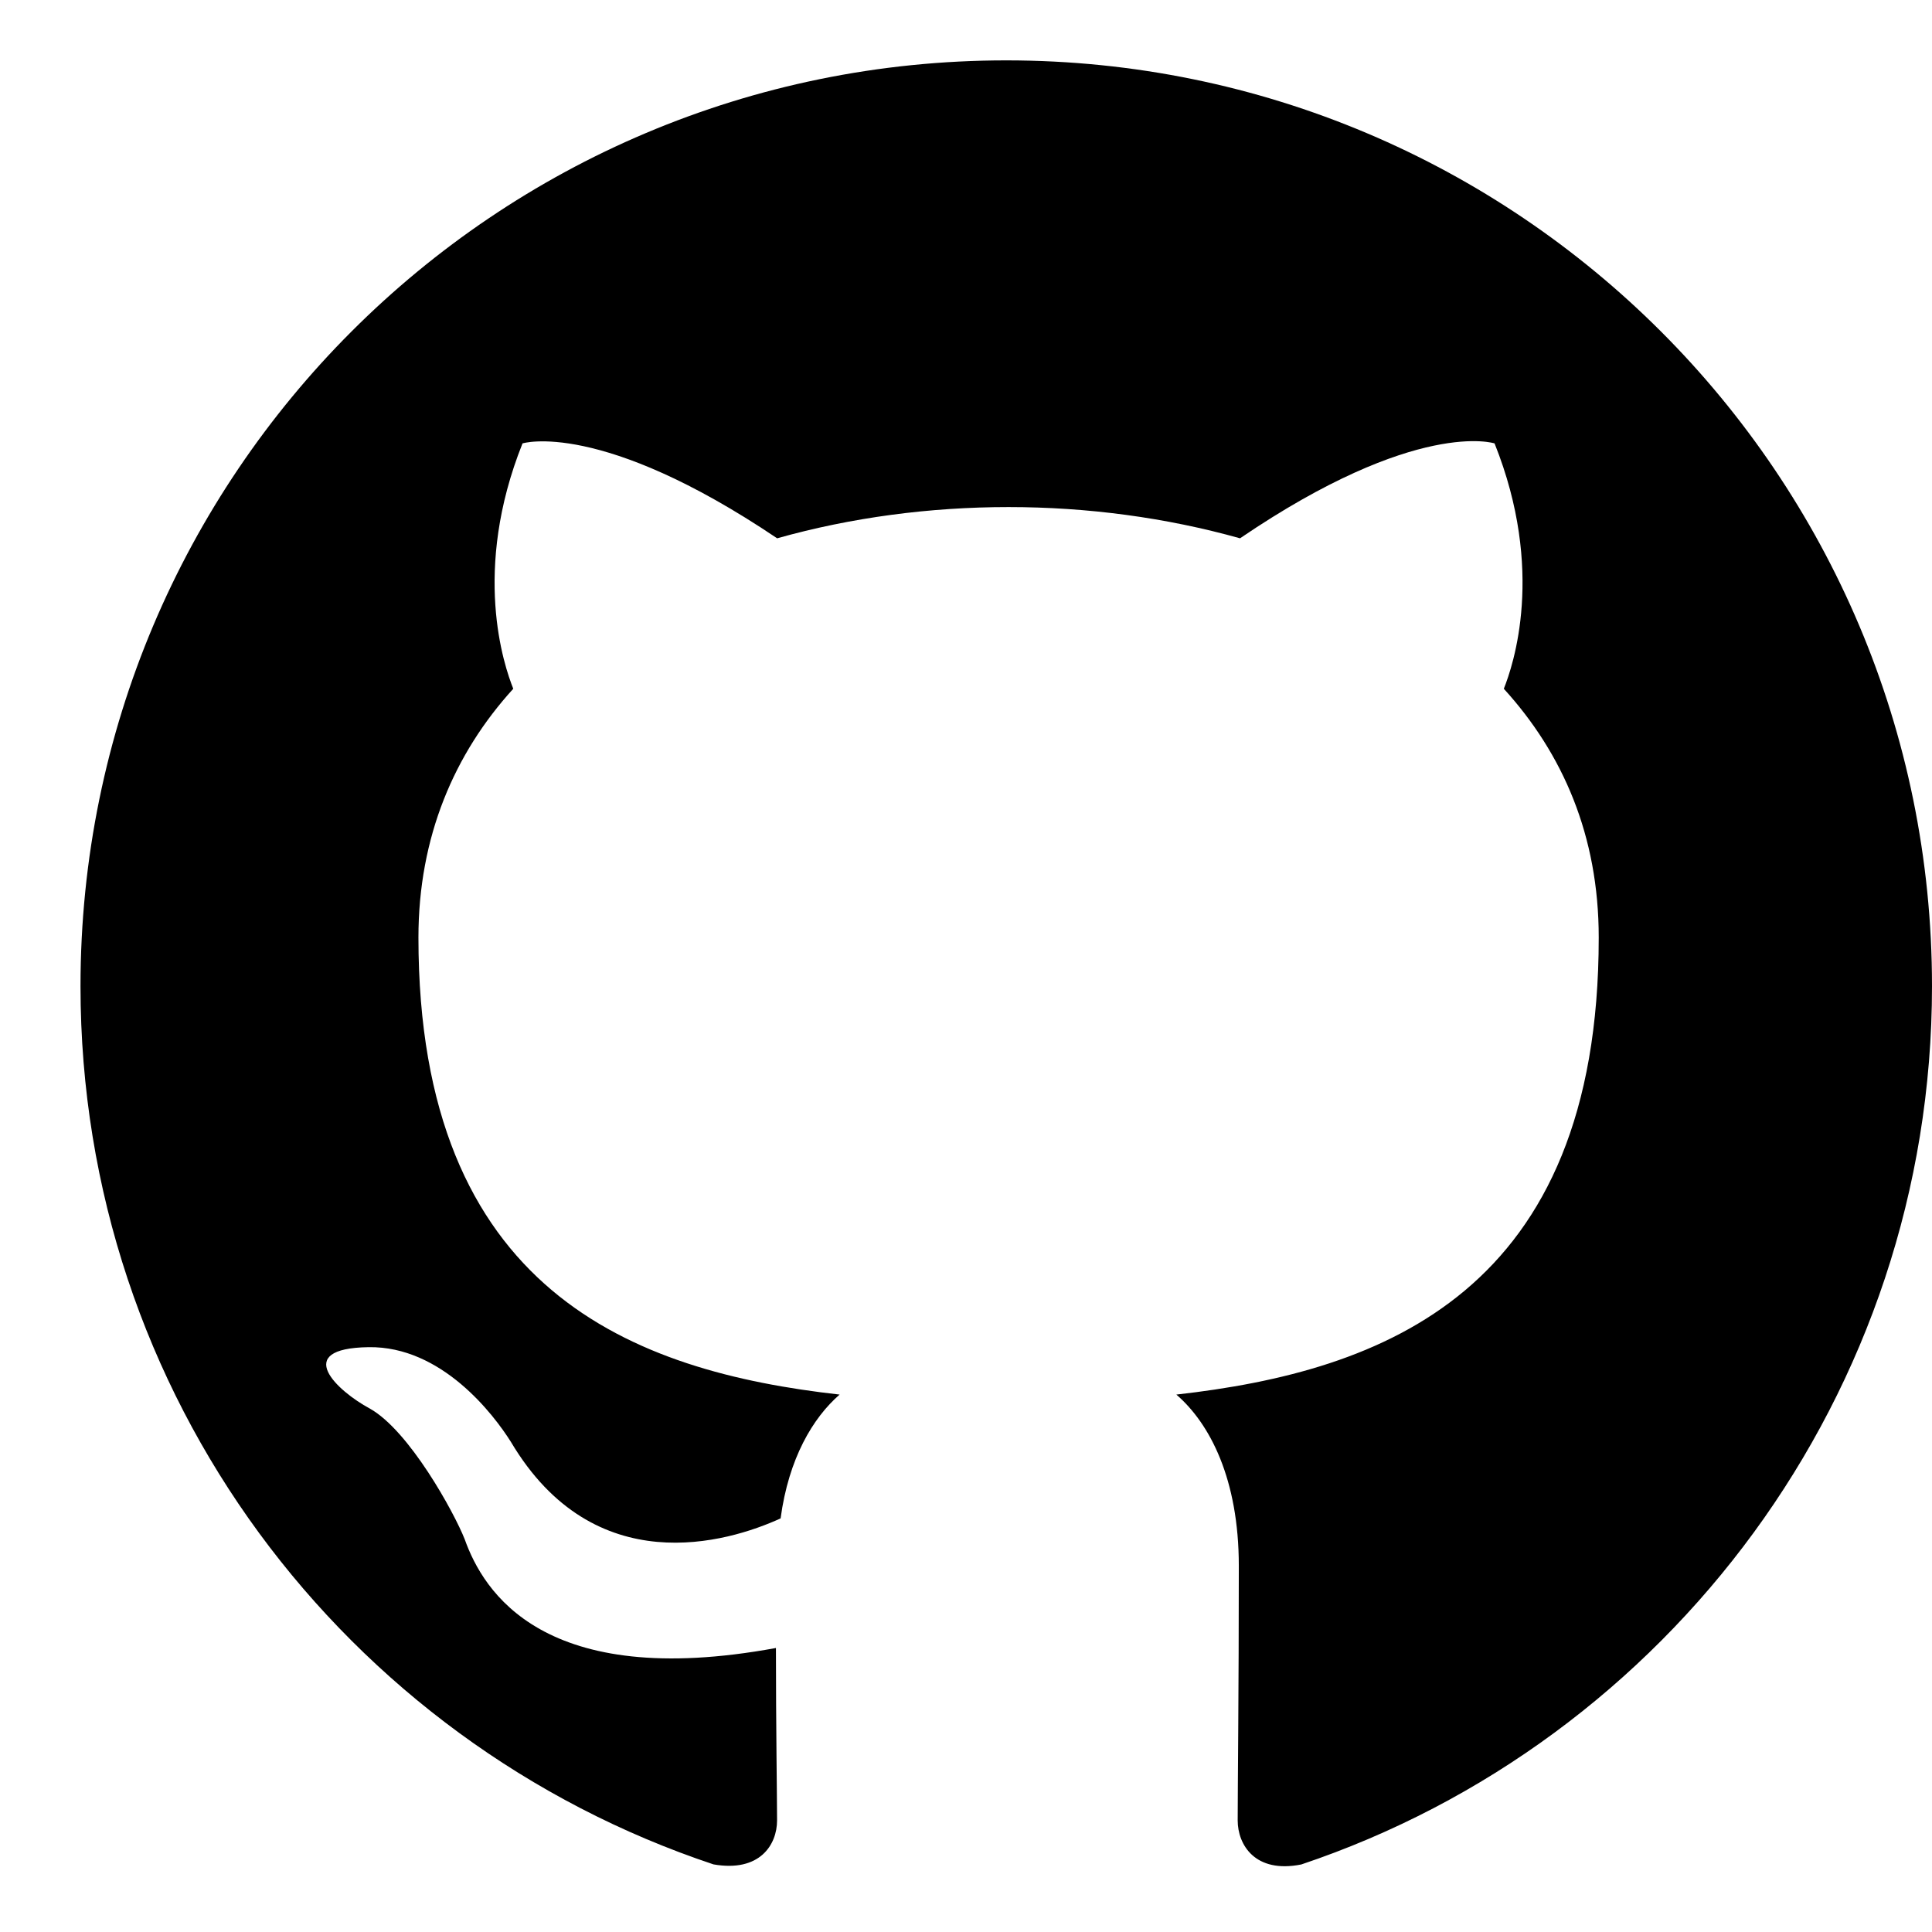
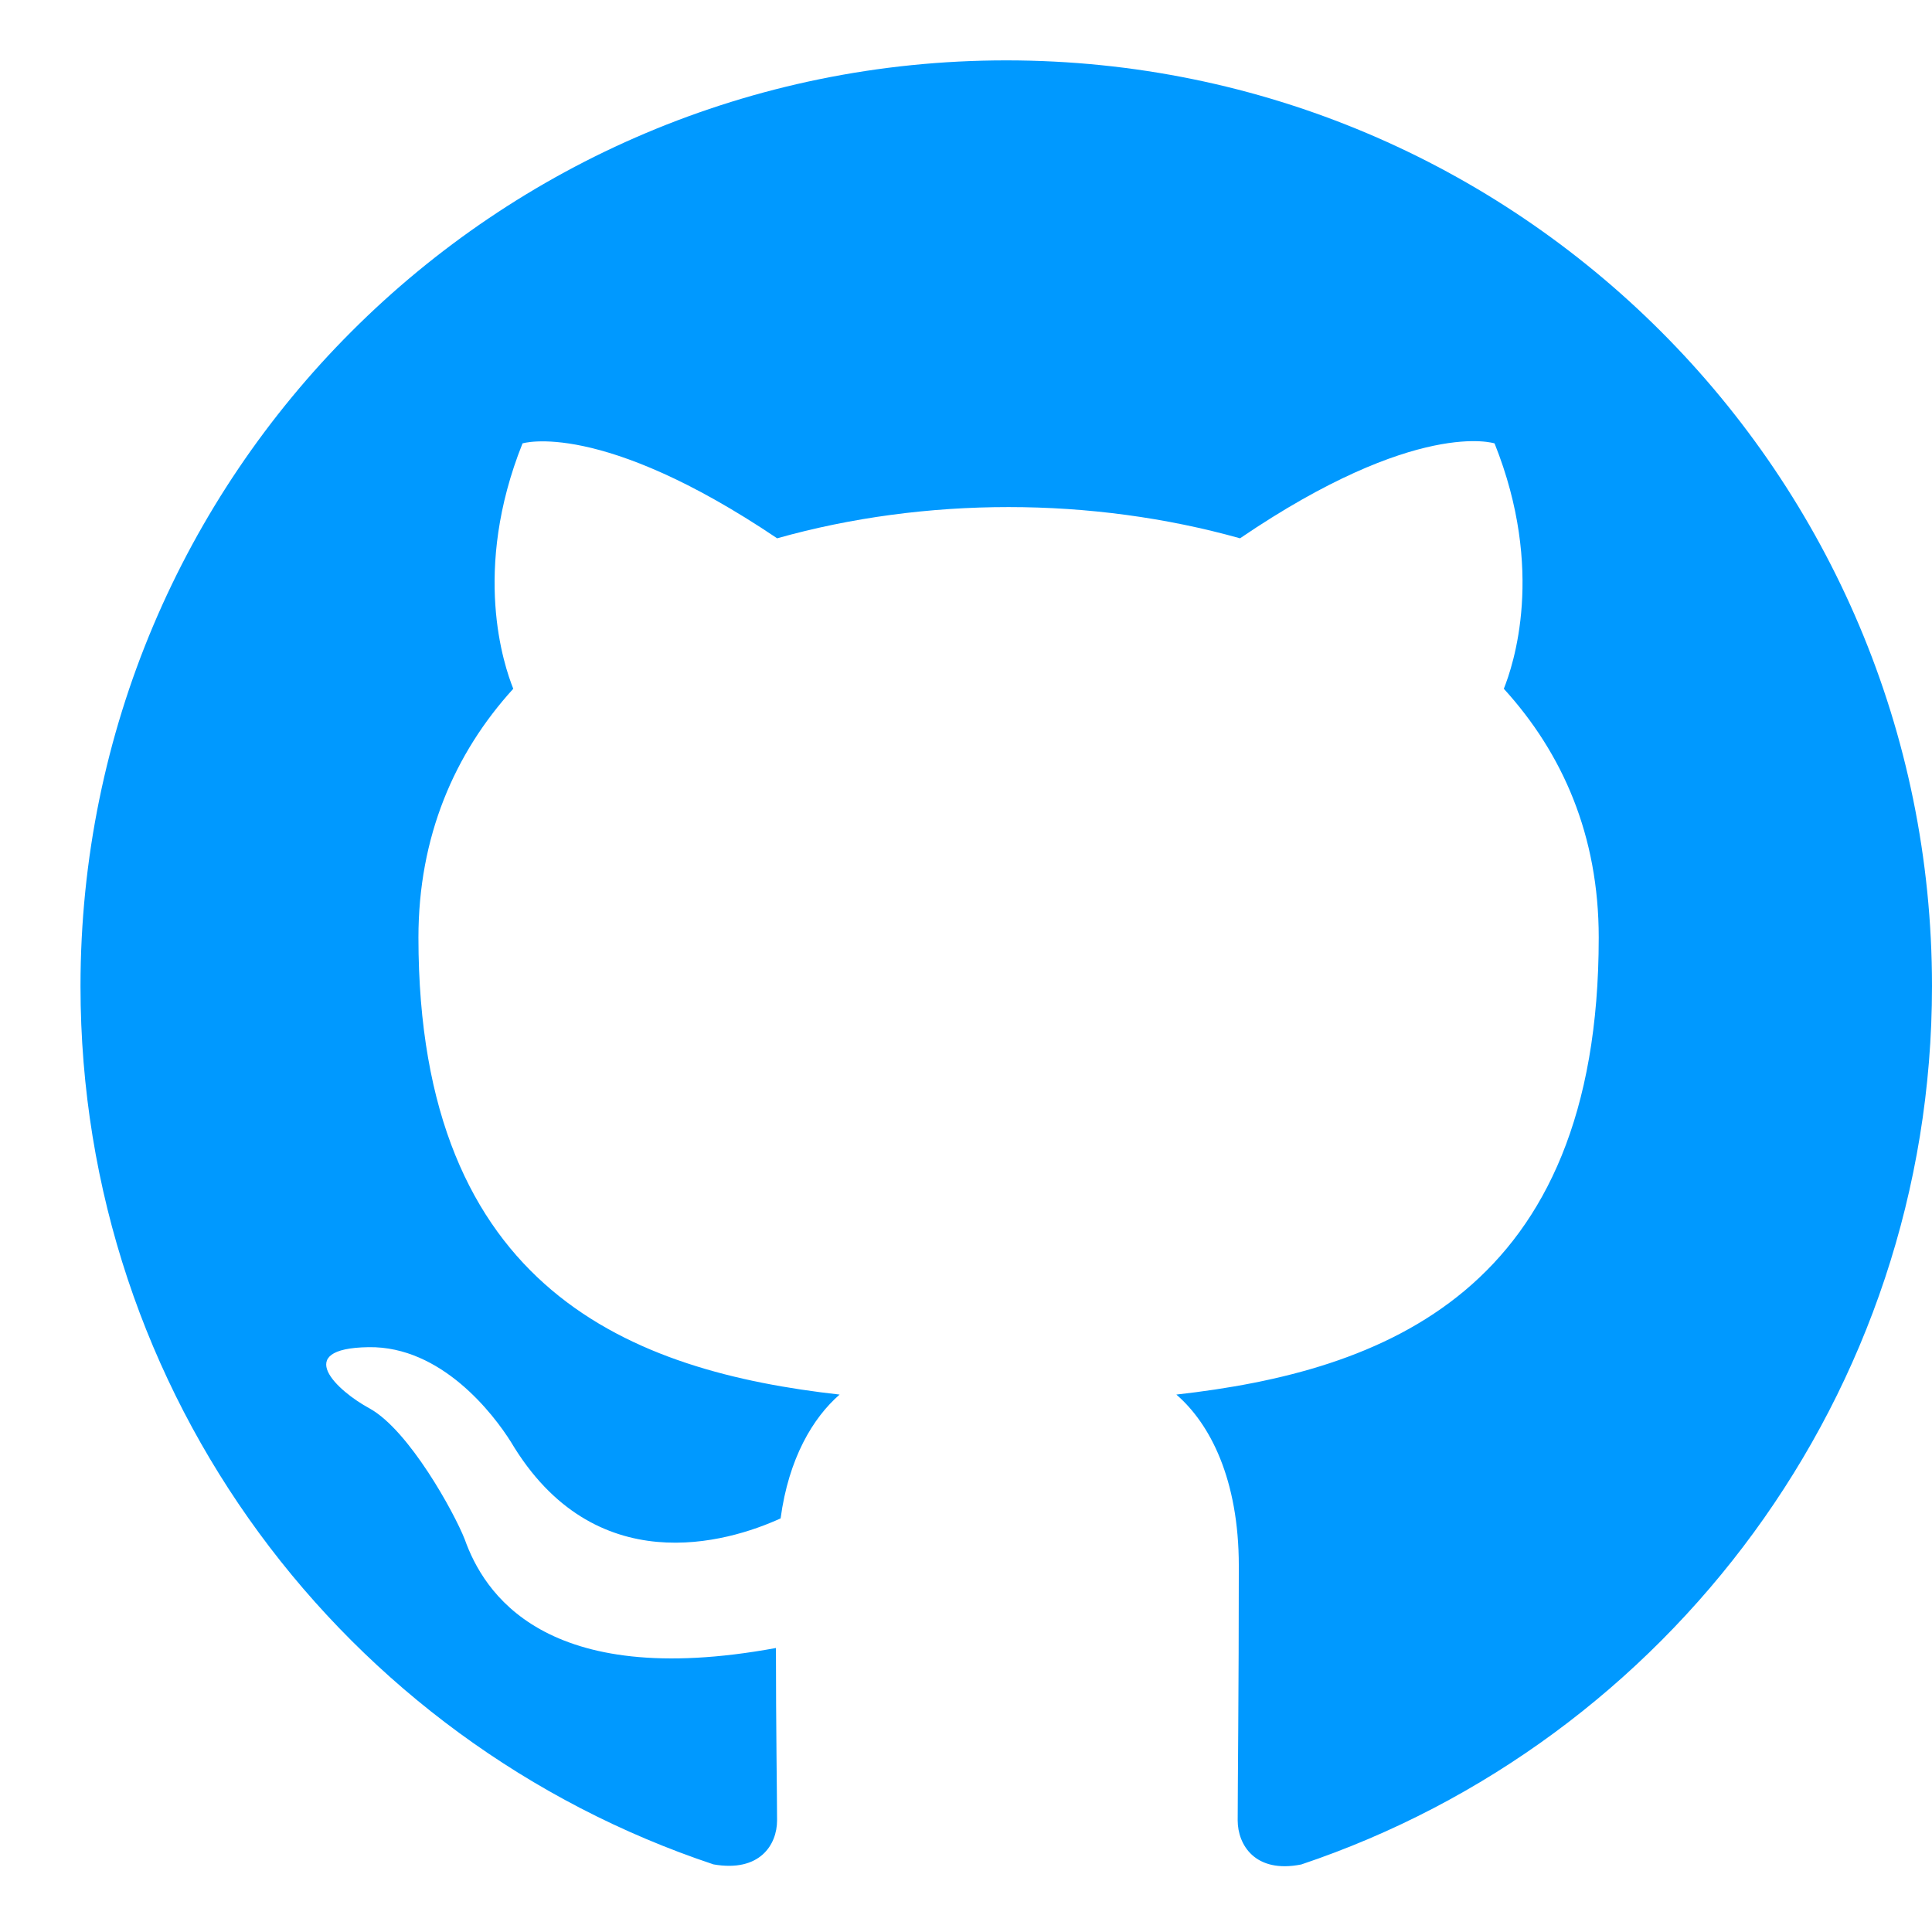
- <svg xmlns="http://www.w3.org/2000/svg" width="24" height="24" viewBox="0 0 24 24" fill="none">
-   <path fill="currentColor" d="M12.5.75C6.146.75 1 5.896 1 12.25c0 5.089 3.292 9.387 7.863 10.91.575.101.79-.244.79-.546 0-.273-.014-1.178-.014-2.142-2.889.532-3.636-.704-3.866-1.35-.13-.331-.69-1.352-1.18-1.625-.402-.216-.977-.748-.014-.762.906-.014 1.553.834 1.769 1.179 1.035 1.74 2.688 1.25 3.349.948.1-.747.402-1.25.733-1.538-2.559-.287-5.232-1.279-5.232-5.678 0-1.25.445-2.285 1.178-3.09-.115-.288-.517-1.467.115-3.048 0 0 .963-.302 3.163 1.179.92-.259 1.897-.388 2.875-.388.977 0 1.955.13 2.875.388 2.2-1.495 3.162-1.179 3.162-1.179.633 1.581.23 2.76.115 3.048.733.805 1.179 1.825 1.179 3.09 0 4.413-2.688 5.39-5.247 5.678.417.36.776 1.05.776 2.128 0 1.538-.014 2.774-.014 3.162 0 .302.216.662.79.547C20.709 21.637 24 17.324 24 12.25 24 5.896 18.854.75 12.5.75Z" />
+ <svg xmlns="http://www.w3.org/2000/svg" width="24" height="24" viewBox="0 0 24 24" fill="#09f">
+   <path d="M12.5.75C6.146.75 1 5.896 1 12.25c0 5.089 3.292 9.387 7.863 10.91.575.101.79-.244.79-.546 0-.273-.014-1.178-.014-2.142-2.889.532-3.636-.704-3.866-1.35-.13-.331-.69-1.352-1.18-1.625-.402-.216-.977-.748-.014-.762.906-.014 1.553.834 1.769 1.179 1.035 1.74 2.688 1.25 3.349.948.1-.747.402-1.25.733-1.538-2.559-.287-5.232-1.279-5.232-5.678 0-1.25.445-2.285 1.178-3.09-.115-.288-.517-1.467.115-3.048 0 0 .963-.302 3.163 1.179.92-.259 1.897-.388 2.875-.388.977 0 1.955.13 2.875.388 2.2-1.495 3.162-1.179 3.162-1.179.633 1.581.23 2.76.115 3.048.733.805 1.179 1.825 1.179 3.09 0 4.413-2.688 5.39-5.247 5.678.417.36.776 1.05.776 2.128 0 1.538-.014 2.774-.014 3.162 0 .302.216.662.79.547C20.709 21.637 24 17.324 24 12.25 24 5.896 18.854.75 12.5.75Z" />
</svg>
